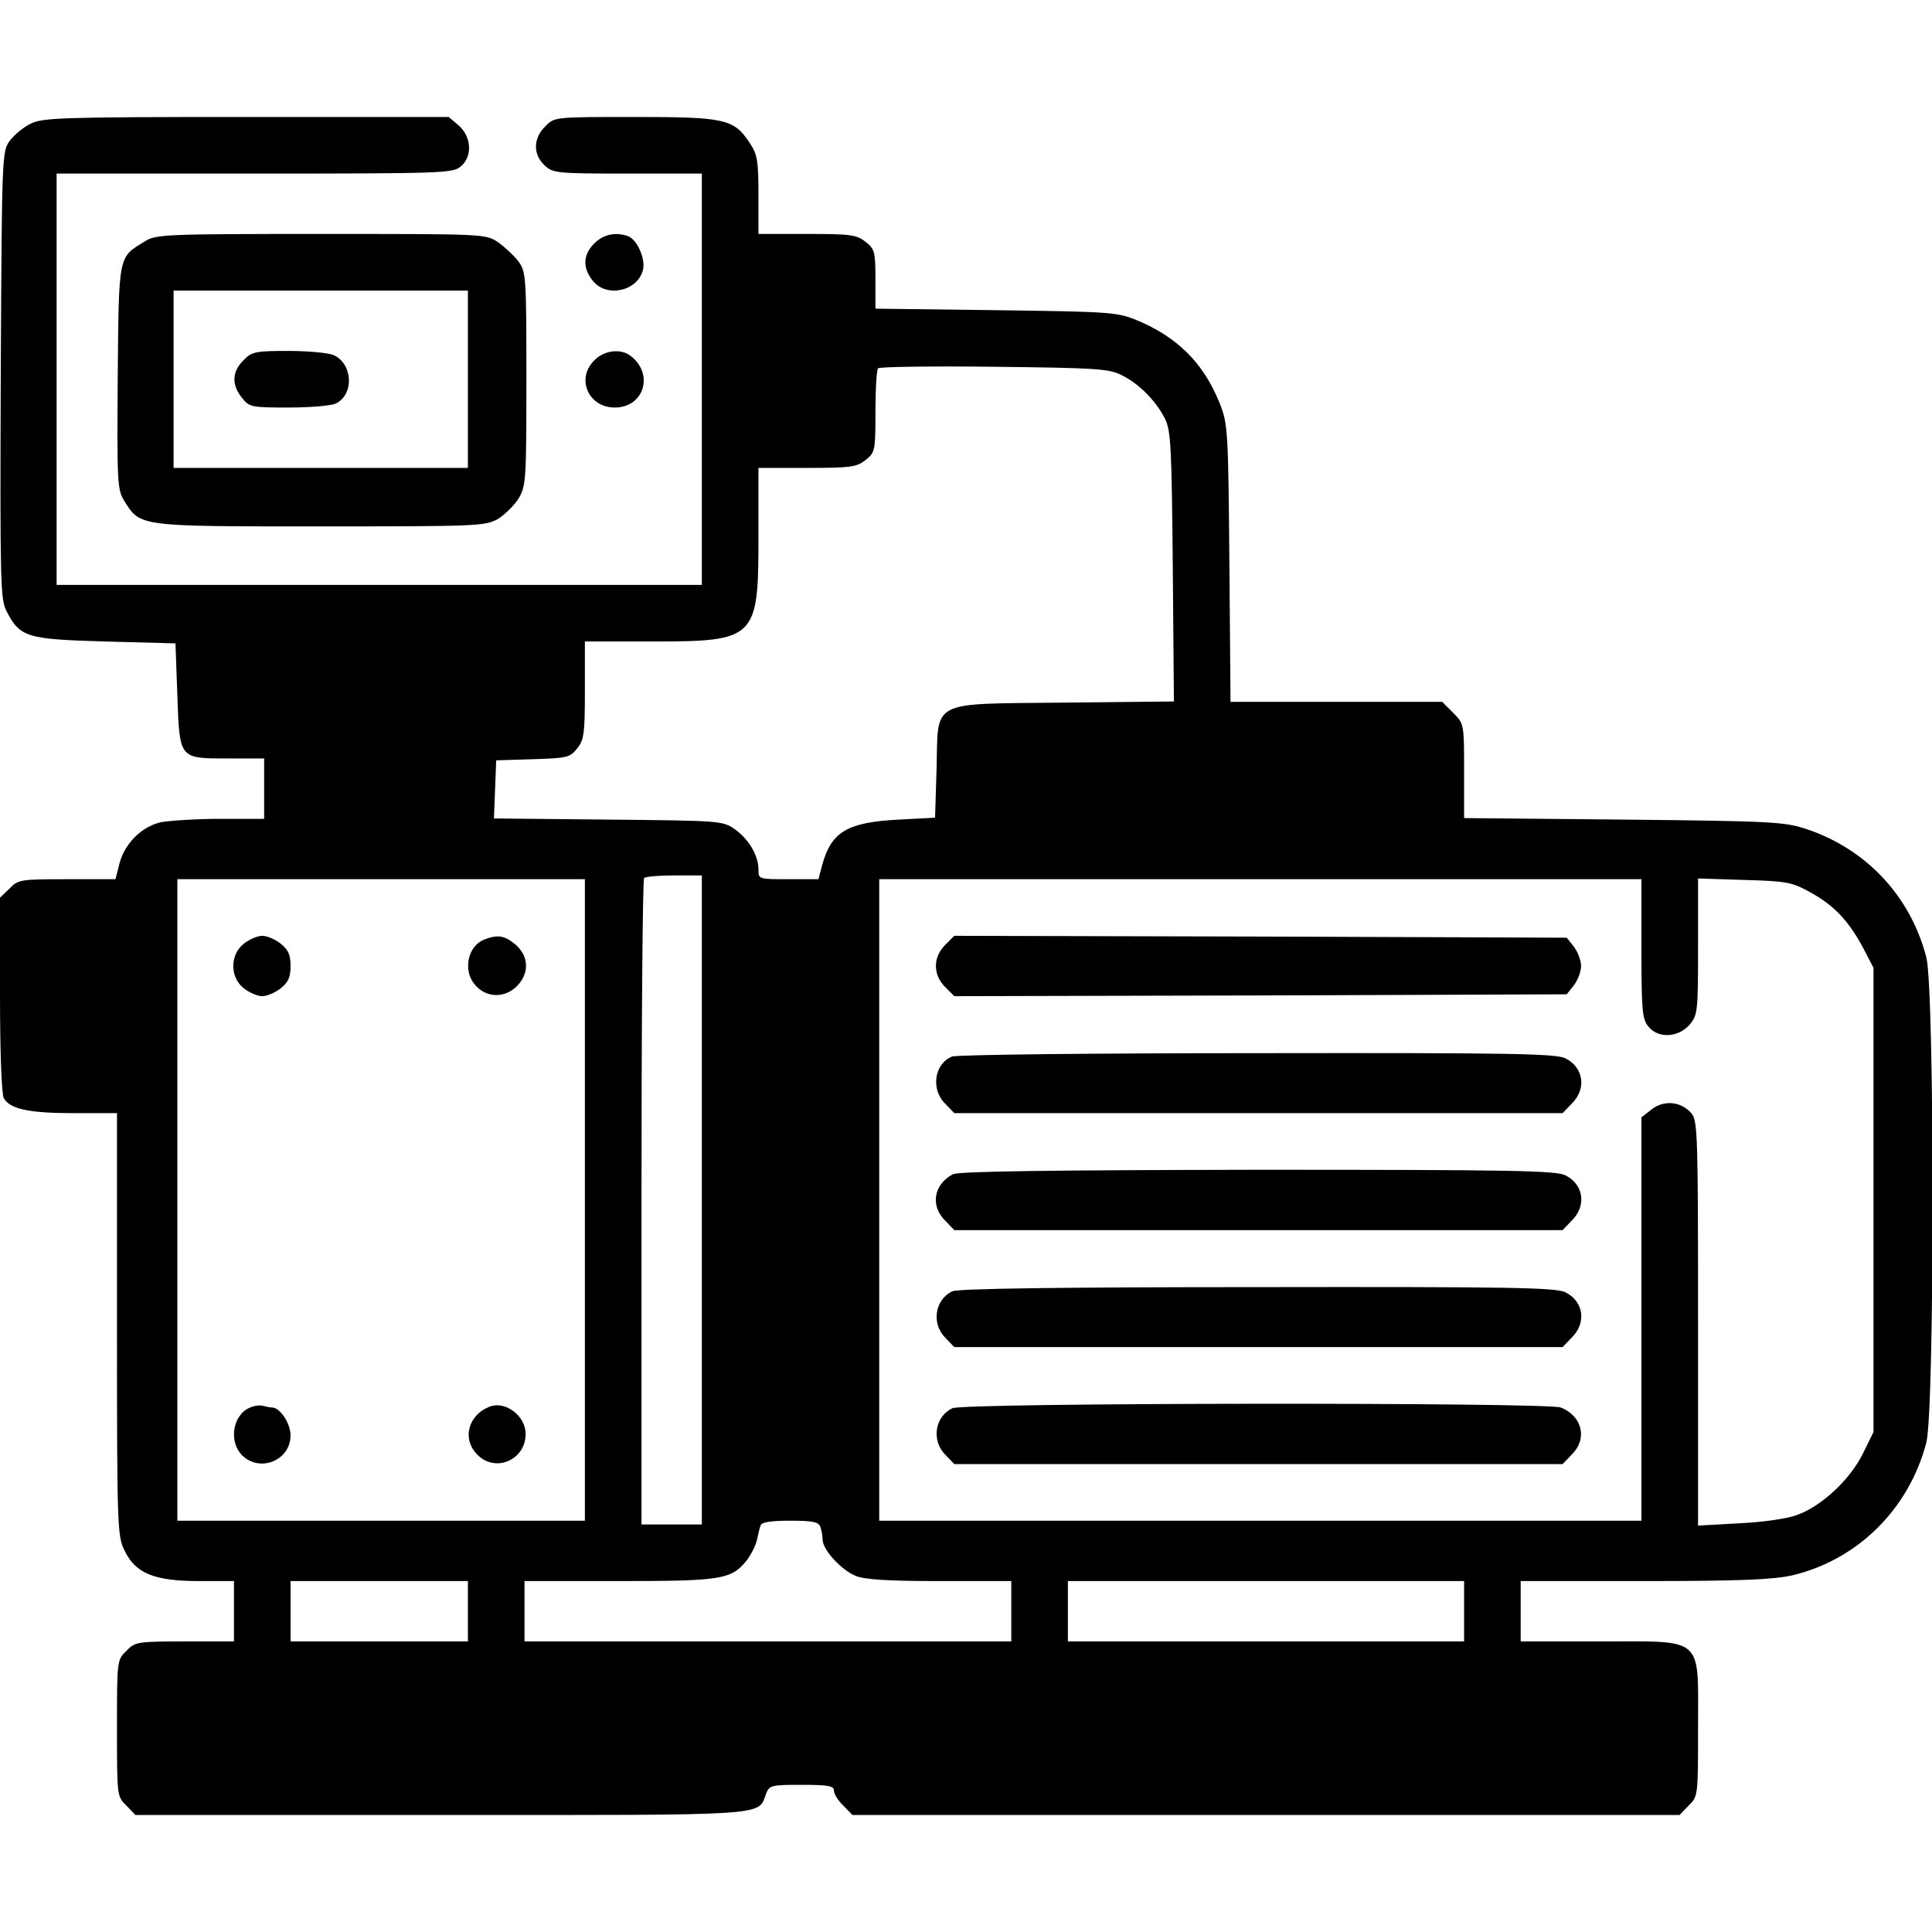
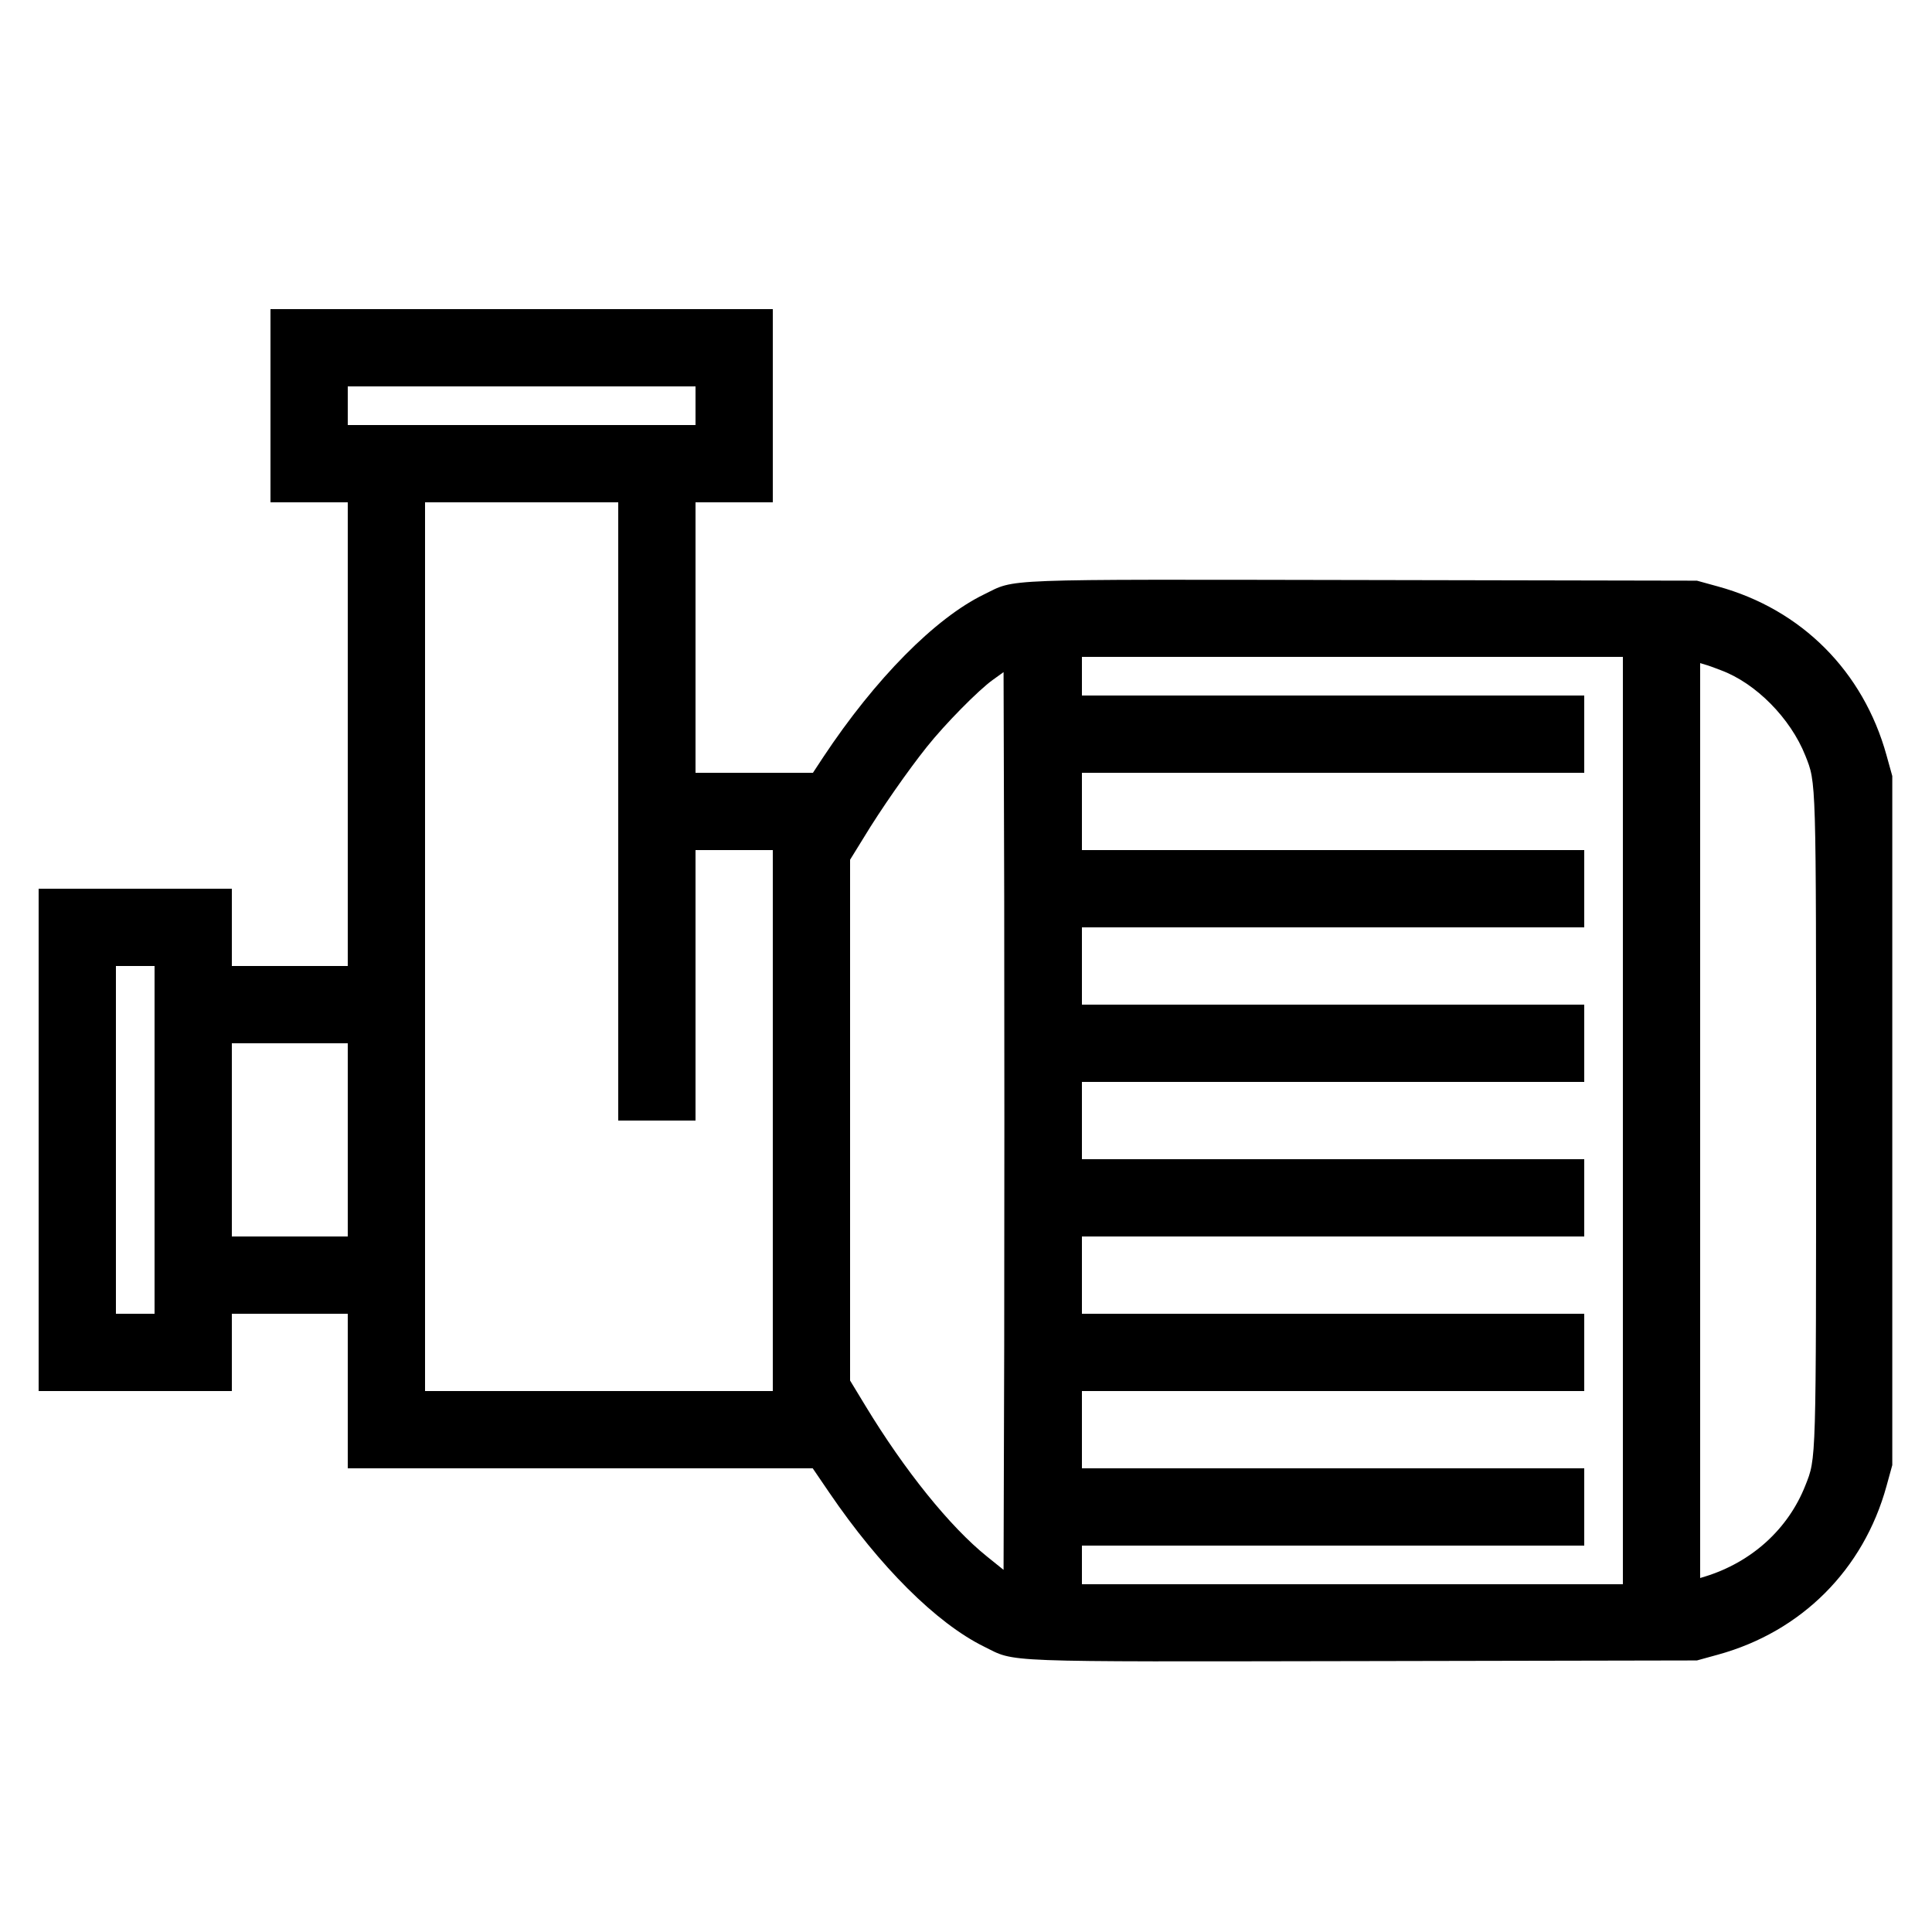
- <svg xmlns="http://www.w3.org/2000/svg" version="1.0" width="512pt" height="512pt" viewBox="0 0 512 512" preserveAspectRatio="xMidYMid meet">
-   <g transform="translate(0,512) scale(0.1,-0.1)" fill="#000000" stroke="none">
-     <path d="M81 4792 c-19 -9 -44 -30 -55 -45 -21 -28 -21 -40 -24 -620 -2 -549 -1 -595 15 -626 36 -70 53 -75 261 -81 l187 -5 5 -138 c6 -170 4 -167 137 -167 l93 0 0 -80 0 -80 -117 0 c-65 0 -135 -5 -157 -9 -51 -12 -95 -56 -109 -108 l-11 -43 -129 0 c-123 0 -129 -1 -152 -25 l-25 -24 0 -256 c0 -148 4 -264 10 -275 16 -29 66 -40 186 -40 l114 0 0 -560 c0 -546 1 -562 21 -601 29 -59 79 -79 197 -79 l92 0 0 -80 0 -80 -130 0 c-126 0 -132 -1 -155 -25 -25 -24 -25 -26 -25 -205 0 -179 0 -181 25 -205 l24 -25 808 0 c883 0 841 -3 863 56 9 23 14 24 95 24 70 0 85 -3 85 -15 0 -9 11 -27 25 -40 l24 -25 1096 0 1096 0 24 25 c25 24 25 26 25 205 0 247 19 230 -260 230 l-210 0 0 80 0 80 328 0 c256 0 341 4 391 15 174 41 310 176 356 352 22 85 22 1201 0 1286 -42 162 -159 287 -318 340 -58 19 -89 21 -484 25 l-423 4 0 125 c0 124 0 125 -29 154 l-29 29 -281 0 -280 0 -3 368 c-3 354 -4 369 -26 424 -43 107 -113 176 -223 221 -51 20 -74 21 -371 25 l-318 4 0 78 c0 73 -2 80 -26 99 -24 19 -40 21 -155 21 l-129 0 0 104 c0 90 -3 107 -23 137 -42 64 -66 69 -305 69 -213 0 -213 0 -237 -25 -32 -31 -33 -74 -2 -103 22 -21 32 -22 220 -22 l197 0 0 -545 0 -545 -855 0 -855 0 0 545 0 545 524 0 c493 0 525 1 546 18 33 26 30 80 -5 110 l-26 22 -537 0 c-491 0 -540 -2 -571 -18z m2891 -666 c47 -23 91 -68 115 -115 16 -32 18 -73 21 -393 l3 -357 -290 -3 c-362 -4 -334 10 -339 -177 l-4 -128 -96 -5 c-136 -7 -179 -32 -203 -120 l-10 -38 -79 0 c-79 0 -80 0 -80 25 0 38 -25 80 -62 107 -33 23 -37 23 -336 26 l-303 3 3 77 3 77 97 3 c91 3 98 4 118 29 18 23 20 40 20 154 l0 129 176 0 c278 0 284 6 284 279 l0 181 129 0 c115 0 131 2 155 21 25 20 26 24 26 128 0 59 3 111 7 115 4 4 143 6 308 4 268 -3 304 -5 337 -22z m-1112 -2186 l0 -860 -80 0 -80 0 0 853 c0 470 3 857 7 860 3 4 39 7 80 7 l73 0 0 -860z m-310 0 l0 -850 -540 0 -540 0 0 850 0 850 540 0 540 0 0 -850z m2800 666 c0 -163 2 -186 18 -206 26 -33 80 -30 110 5 21 25 22 34 22 207 l0 180 123 -4 c113 -3 126 -6 175 -33 62 -34 101 -75 140 -148 l27 -52 0 -615 0 -615 -28 -57 c-34 -69 -110 -140 -175 -163 -27 -10 -91 -19 -154 -22 l-108 -6 0 536 c0 495 -1 536 -17 556 -27 32 -73 37 -106 11 l-27 -21 0 -535 0 -534 -1010 0 -1010 0 0 850 0 850 1010 0 1010 0 0 -184z m-2176 -1532 c3 -9 6 -24 6 -34 0 -27 49 -80 87 -96 23 -10 85 -14 223 -14 l190 0 0 -80 0 -80 -645 0 -645 0 0 80 0 80 250 0 c273 0 298 4 339 55 12 16 24 40 27 54 3 14 7 32 10 39 2 8 27 12 78 12 58 0 75 -3 80 -16z m-934 -224 l0 -80 -235 0 -235 0 0 80 0 80 235 0 235 0 0 -80z m2640 0 l0 -80 -525 0 -525 0 0 80 0 80 525 0 525 0 0 -80z" />
-     <path d="M646 2619 c-37 -29 -37 -89 0 -118 15 -12 37 -21 49 -21 12 0 34 9 49 21 20 16 26 29 26 59 0 30 -6 43 -26 59 -15 12 -37 21 -49 21 -12 0 -34 -9 -49 -21z" />
-     <path d="M1283 2630 c-43 -17 -57 -81 -25 -119 28 -34 74 -37 107 -9 38 34 39 82 1 115 -29 24 -47 27 -83 13z" />
-     <path d="M663 1390 c-47 -19 -58 -92 -20 -128 48 -45 127 -11 127 54 0 32 -28 74 -49 74 -5 0 -15 2 -23 4 -7 3 -23 1 -35 -4z" />
-     <path d="M1300 1393 c-59 -21 -77 -86 -35 -128 48 -49 128 -14 128 55 0 47 -52 87 -93 73z" />
-     <path d="M2505 2616 c-33 -33 -33 -79 0 -112 l24 -24 812 2 811 3 19 24 c10 13 19 36 19 51 0 15 -9 38 -19 51 l-19 24 -811 3 -812 2 -24 -24z" />
-     <path d="M2523 2320 c-47 -19 -57 -87 -18 -125 l24 -25 806 0 806 0 24 25 c40 39 32 96 -16 120 -24 13 -143 15 -816 14 -433 0 -798 -4 -810 -9z" />
-     <path d="M2525 2008 c-51 -27 -60 -84 -20 -123 l24 -25 806 0 806 0 24 25 c40 39 32 96 -16 120 -24 13 -144 15 -816 15 -551 -1 -794 -4 -808 -12z" />
-     <path d="M2524 1698 c-47 -22 -56 -86 -19 -123 l24 -25 806 0 806 0 24 25 c40 39 32 96 -16 120 -24 13 -143 15 -816 14 -521 0 -795 -4 -809 -11z" />
-     <path d="M2524 1388 c-47 -22 -56 -86 -19 -123 l24 -25 806 0 806 0 24 25 c43 42 28 103 -29 125 -38 14 -1583 13 -1612 -2z" />
-     <path d="M385 4481 c-72 -44 -70 -31 -73 -360 -2 -280 -1 -298 17 -328 43 -69 37 -68 521 -68 420 0 436 1 470 20 19 12 43 36 55 55 19 33 20 51 20 317 0 270 -1 283 -21 310 -11 15 -36 38 -54 51 -33 22 -33 22 -469 22 -407 0 -438 -1 -466 -19z m855 -366 l0 -235 -390 0 -390 0 0 235 0 235 390 0 390 0 0 -235z" />
-     <path d="M645 4165 c-30 -30 -32 -64 -4 -99 20 -25 24 -26 125 -26 58 0 114 5 125 11 48 25 44 105 -7 128 -14 6 -68 11 -120 11 -87 0 -97 -2 -119 -25z" />
-     <path d="M1575 4475 c-30 -30 -32 -64 -4 -99 36 -46 119 -28 133 29 7 29 -15 79 -39 89 -33 12 -66 5 -90 -19z" />
-     <path d="M1575 4165 c-49 -48 -16 -125 54 -125 78 0 105 89 42 137 -26 20 -70 15 -96 -12z" />
+ <svg xmlns="http://www.w3.org/2000/svg" version="1.0" width="900pt" height="900pt" viewBox="0 0 900 900" preserveAspectRatio="xMidYMid meet">
+   <g transform="translate(0,900) scale(0.1,-0.1)" fill="#000000" stroke="none">
+     <path d="M1260 7110 l0 -450 180 0 180 0 0 -1080 0 -1080 -270 0 -270 0 0 180 0 180 -450 0 -450 0 0 -1170 0 -1170 450 0 450 0 0 180 0 180 270 0 270 0 0 -360 0 -360 1083 0 1083 0 77 -113 c235 -345 499 -608 720 -717 152 -75 47 -71 1775 -68 l1547 3 98 27 c389 107 678 396 785 785 l27 98 0 1605 0 1605 -27 97 c-108 390 -395 679 -785 786 l-98 27 -1550 3 c-1729 3 -1619 7 -1771 -67 -227 -110 -507 -393 -749 -758 l-48 -73 -273 0 -274 0 0 630 0 630 180 0 180 0 0 450 0 450 -1170 0 -1170 0 0 -450z m1980 0 l0 -90 -810 0 -810 0 0 90 0 90 810 0 810 0 0 -90z m-360 -1890 l0 -1440 180 0 180 0 0 630 0 630 180 0 180 0 0 -1260 0 -1260 -810 0 -810 0 0 2070 0 2070 450 0 450 0 0 -1440z m4680 -1440 l0 -2160 -1260 0 -1260 0 0 90 0 90 1170 0 1170 0 0 180 0 180 -1170 0 -1170 0 0 180 0 180 1170 0 1170 0 0 180 0 180 -1170 0 -1170 0 0 180 0 180 1170 0 1170 0 0 180 0 180 -1170 0 -1170 0 0 180 0 180 1170 0 1170 0 0 180 0 180 -1170 0 -1170 0 0 180 0 180 1170 0 1170 0 0 180 0 180 -1170 0 -1170 0 0 180 0 180 1170 0 1170 0 0 180 0 180 -1170 0 -1170 0 0 90 0 90 1260 0 1260 0 0 -2160z m456 2098 c163 -60 325 -224 394 -398 51 -129 50 -94 50 -1700 0 -1606 1 -1571 -50 -1700 -80 -203 -250 -357 -467 -424 l-23 -7 0 2131 0 2131 23 -7 c12 -3 45 -15 73 -26z m-3338 -3145 l-3 -1046 -77 62 c-172 138 -384 401 -567 703 l-71 117 0 1213 0 1213 63 102 c79 131 207 314 294 423 85 107 242 266 308 313 l50 36 3 -1045 c1 -574 1 -1515 0 -2091z m-3958 957 l0 -810 -90 0 -90 0 0 810 0 810 90 0 90 0 0 -810z m900 0 l0 -450 -270 0 -270 0 0 450 0 450 270 0 270 0 0 -450z" />
  </g>
</svg>
